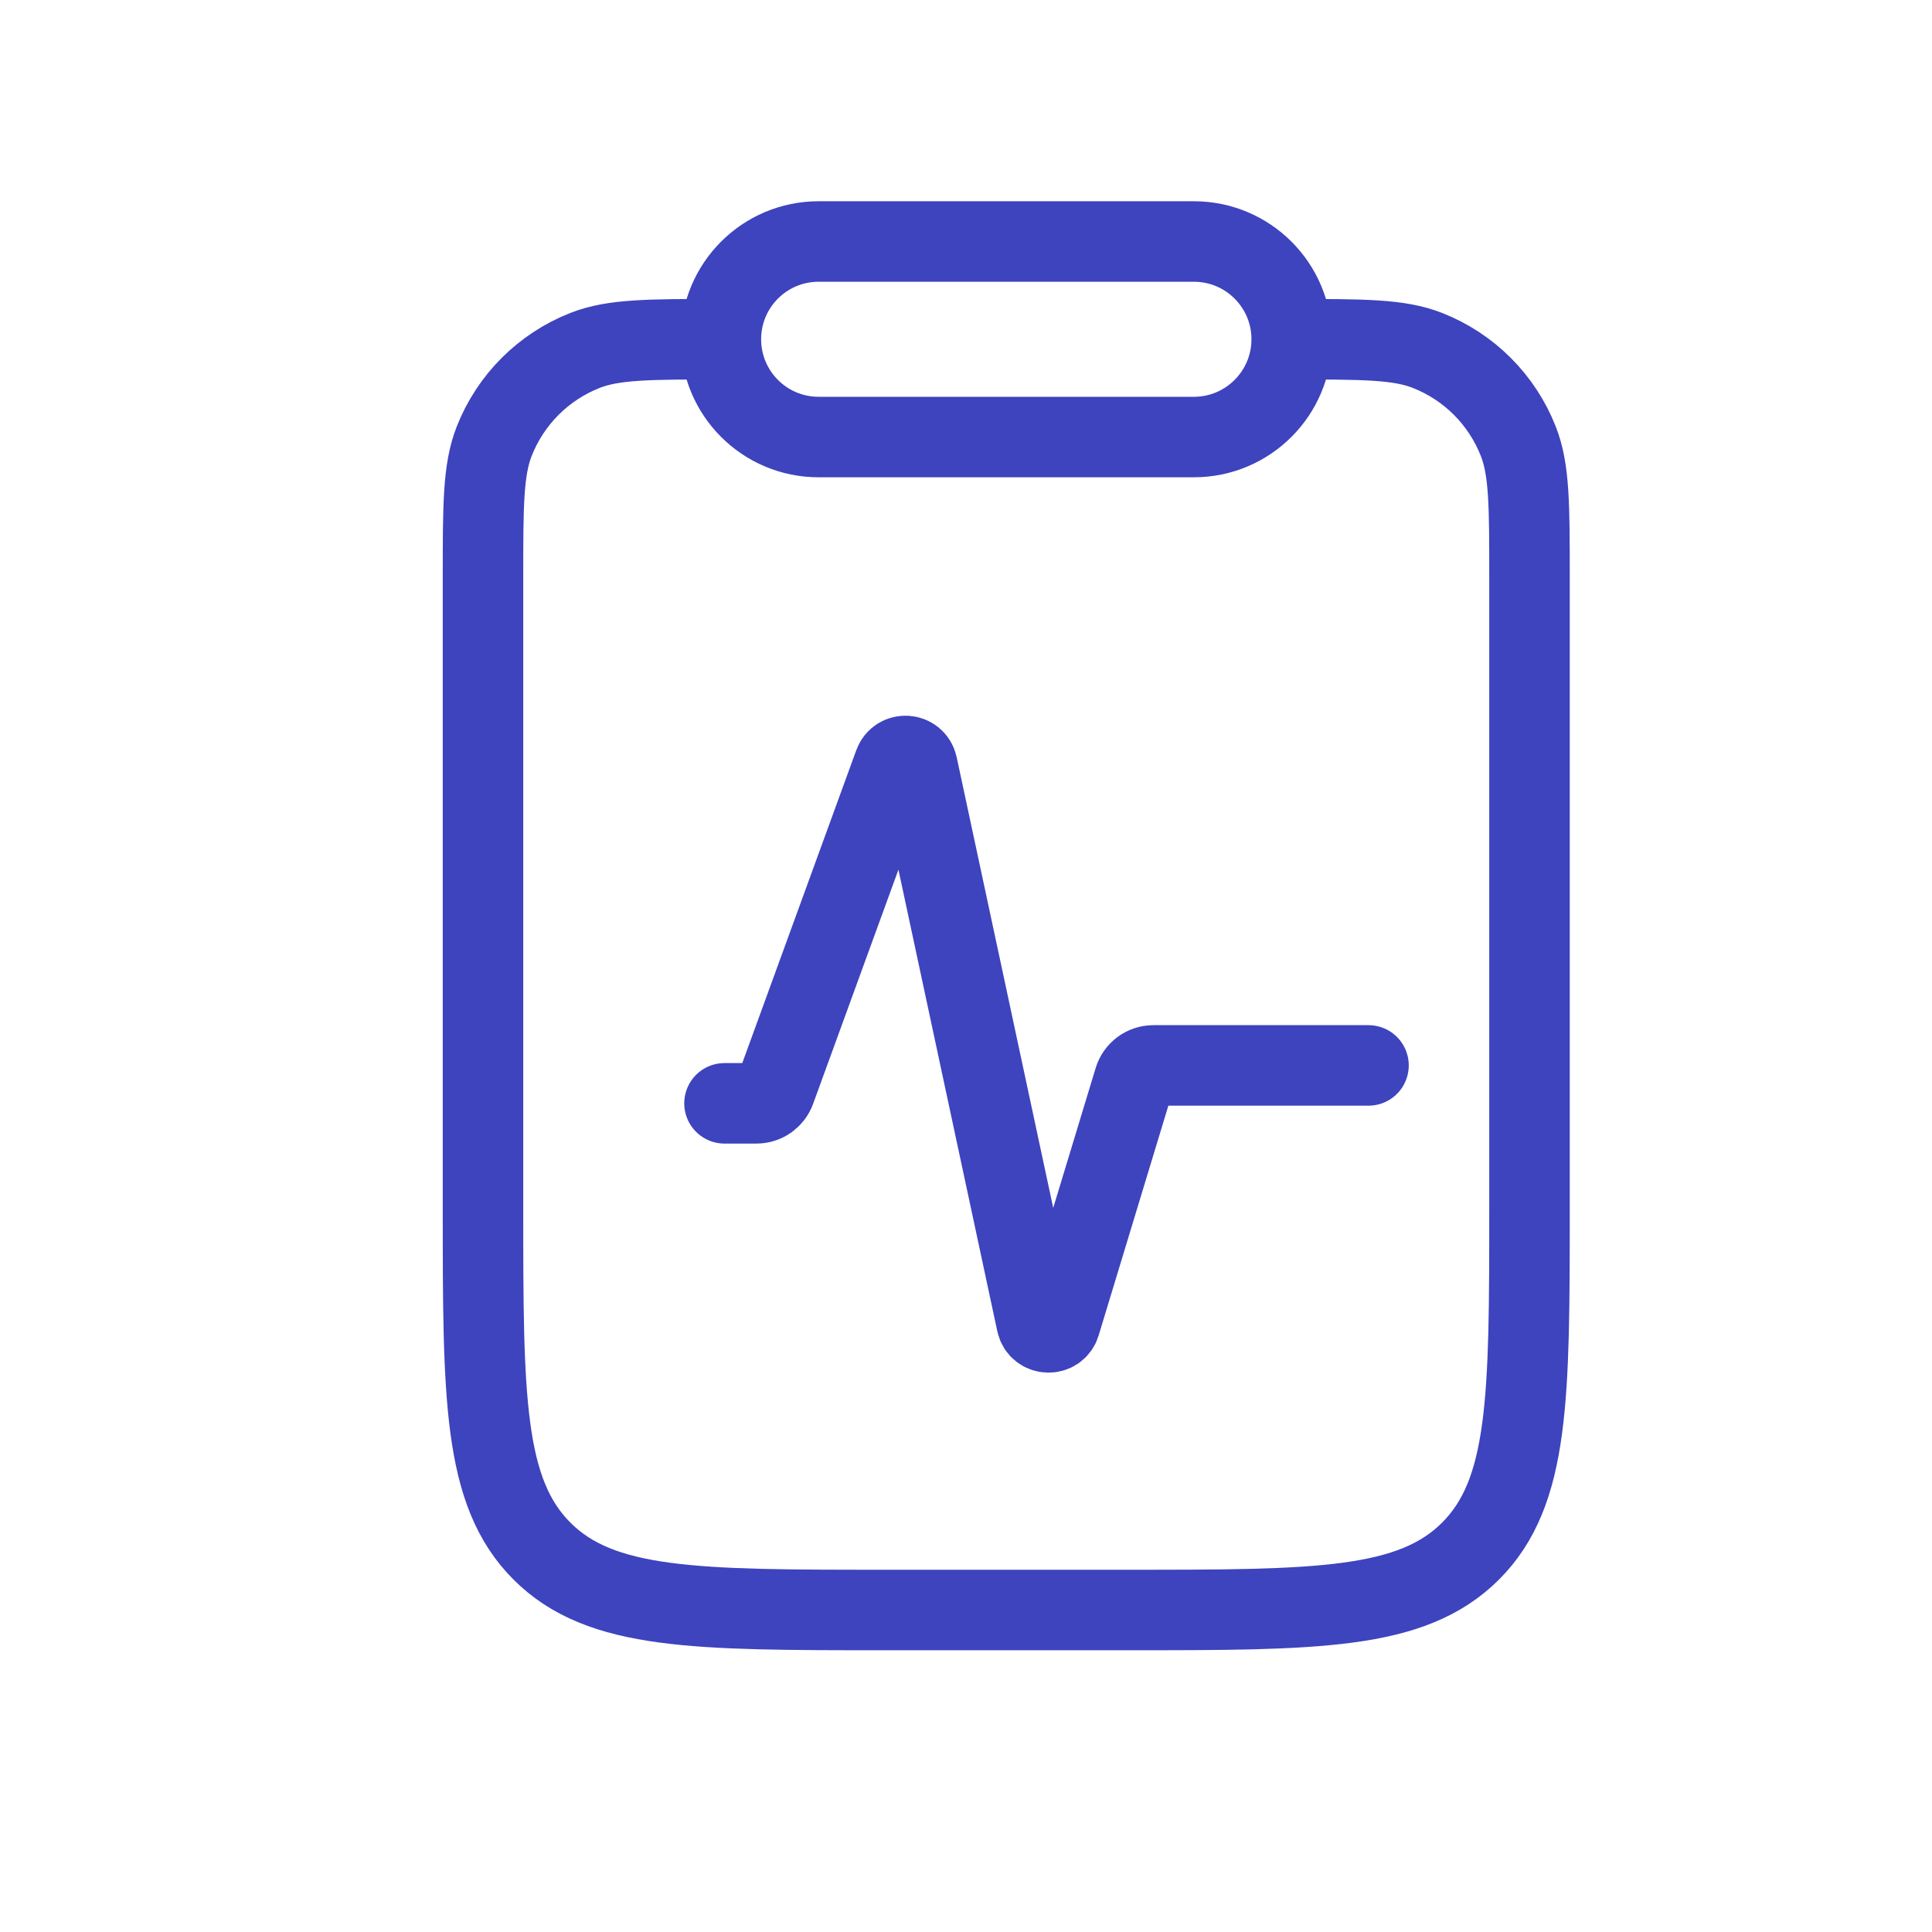
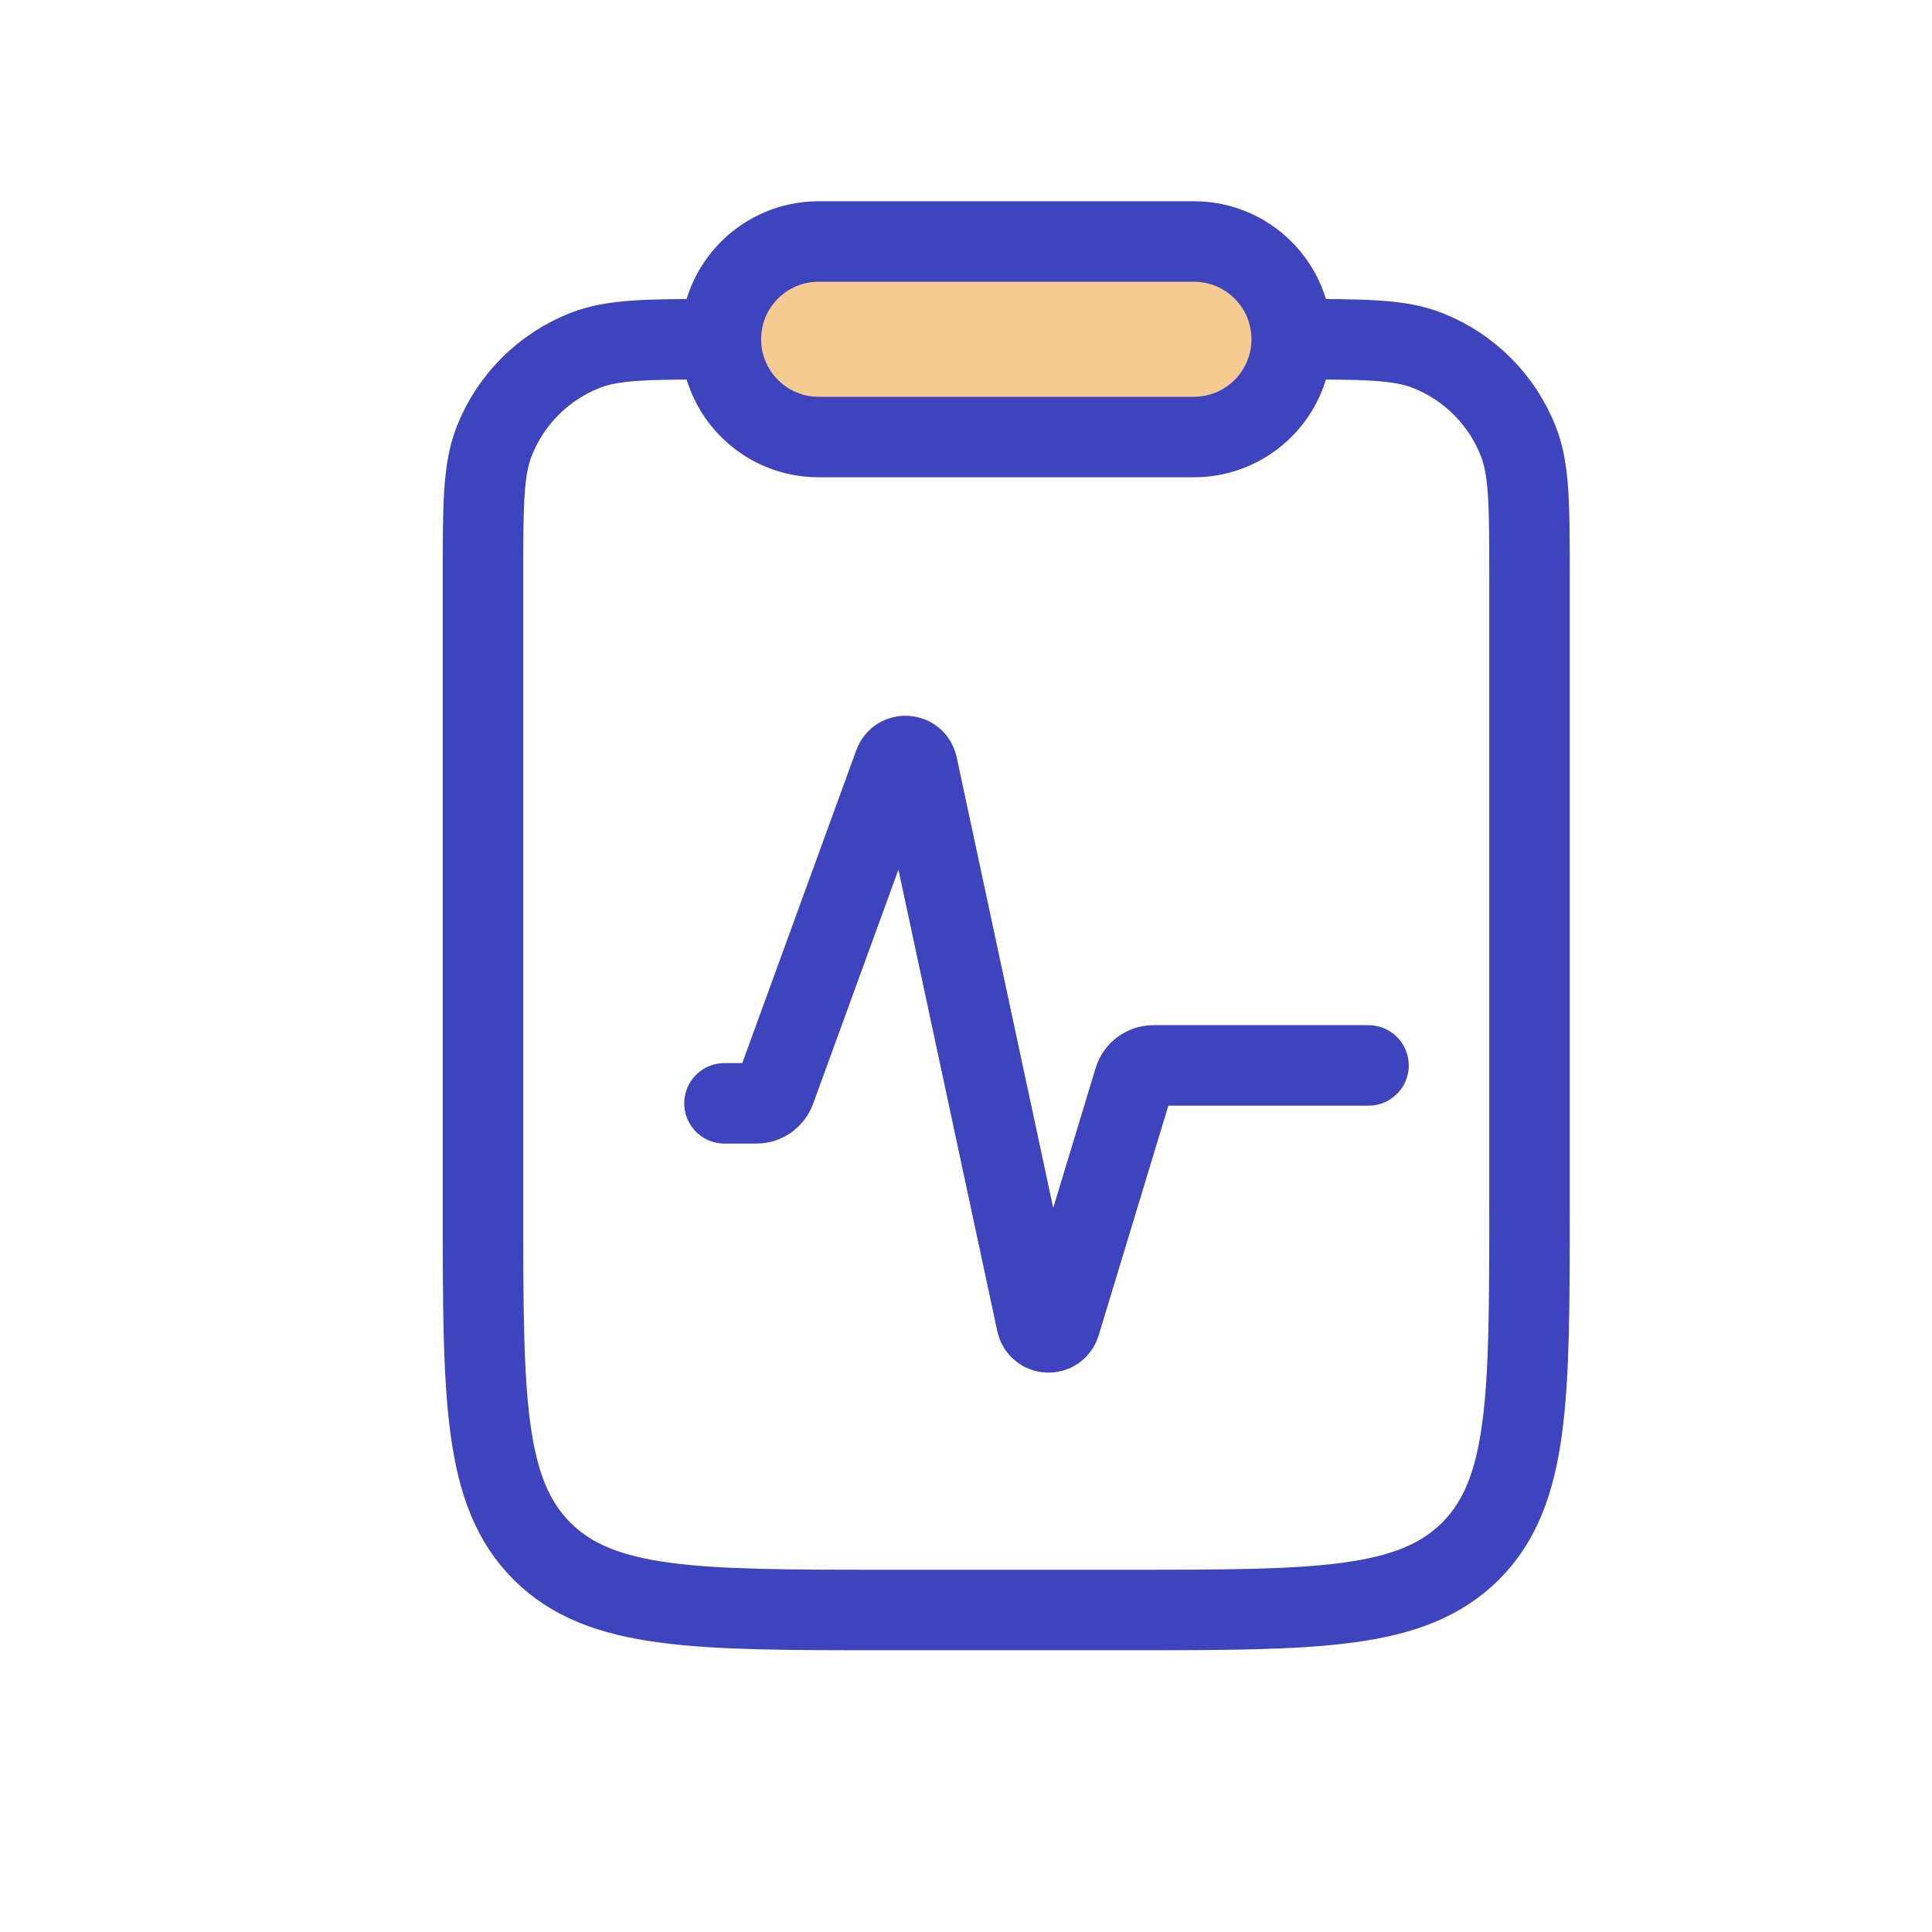
<svg xmlns="http://www.w3.org/2000/svg" width="24" height="24" viewBox="0 0 24 24" fill="none">
+   <rect x="9" y="3" width="7" height="2" rx="1" fill="#F5CB91" />
  <path d="M9 13.706H9.396C9.502 13.706 9.595 13.64 9.631 13.541L11.107 9.49C11.159 9.348 11.363 9.362 11.395 9.51L12.878 16.433C12.911 16.584 13.124 16.593 13.169 16.445L14.089 13.413C14.121 13.307 14.218 13.235 14.328 13.235H17" stroke="#3E43BE" stroke-linecap="round" />
  <path d="M8.955 4.214V4.214C8.955 4.885 9.498 5.429 10.169 5.429H14.831C15.502 5.429 16.046 4.885 16.046 4.214V4.214M8.955 4.214V4.214C8.955 3.544 9.498 3 10.169 3H14.831C15.502 3 16.046 3.544 16.046 4.214V4.214M8.955 4.214V4.214C8.065 4.214 7.621 4.214 7.268 4.353C6.751 4.556 6.342 4.965 6.139 5.482C6 5.835 6 6.28 6 7.169V15C6 17.357 6 18.535 6.732 19.268C7.464 20 8.643 20 11 20H14C16.357 20 17.535 20 18.268 19.268C19 18.535 19 17.357 19 15V7.169C19 6.28 19 5.835 18.861 5.482C18.658 4.965 18.249 4.556 17.732 4.353C17.379 4.214 16.935 4.214 16.046 4.214V4.214" stroke="#3E43BE" />
</svg>
